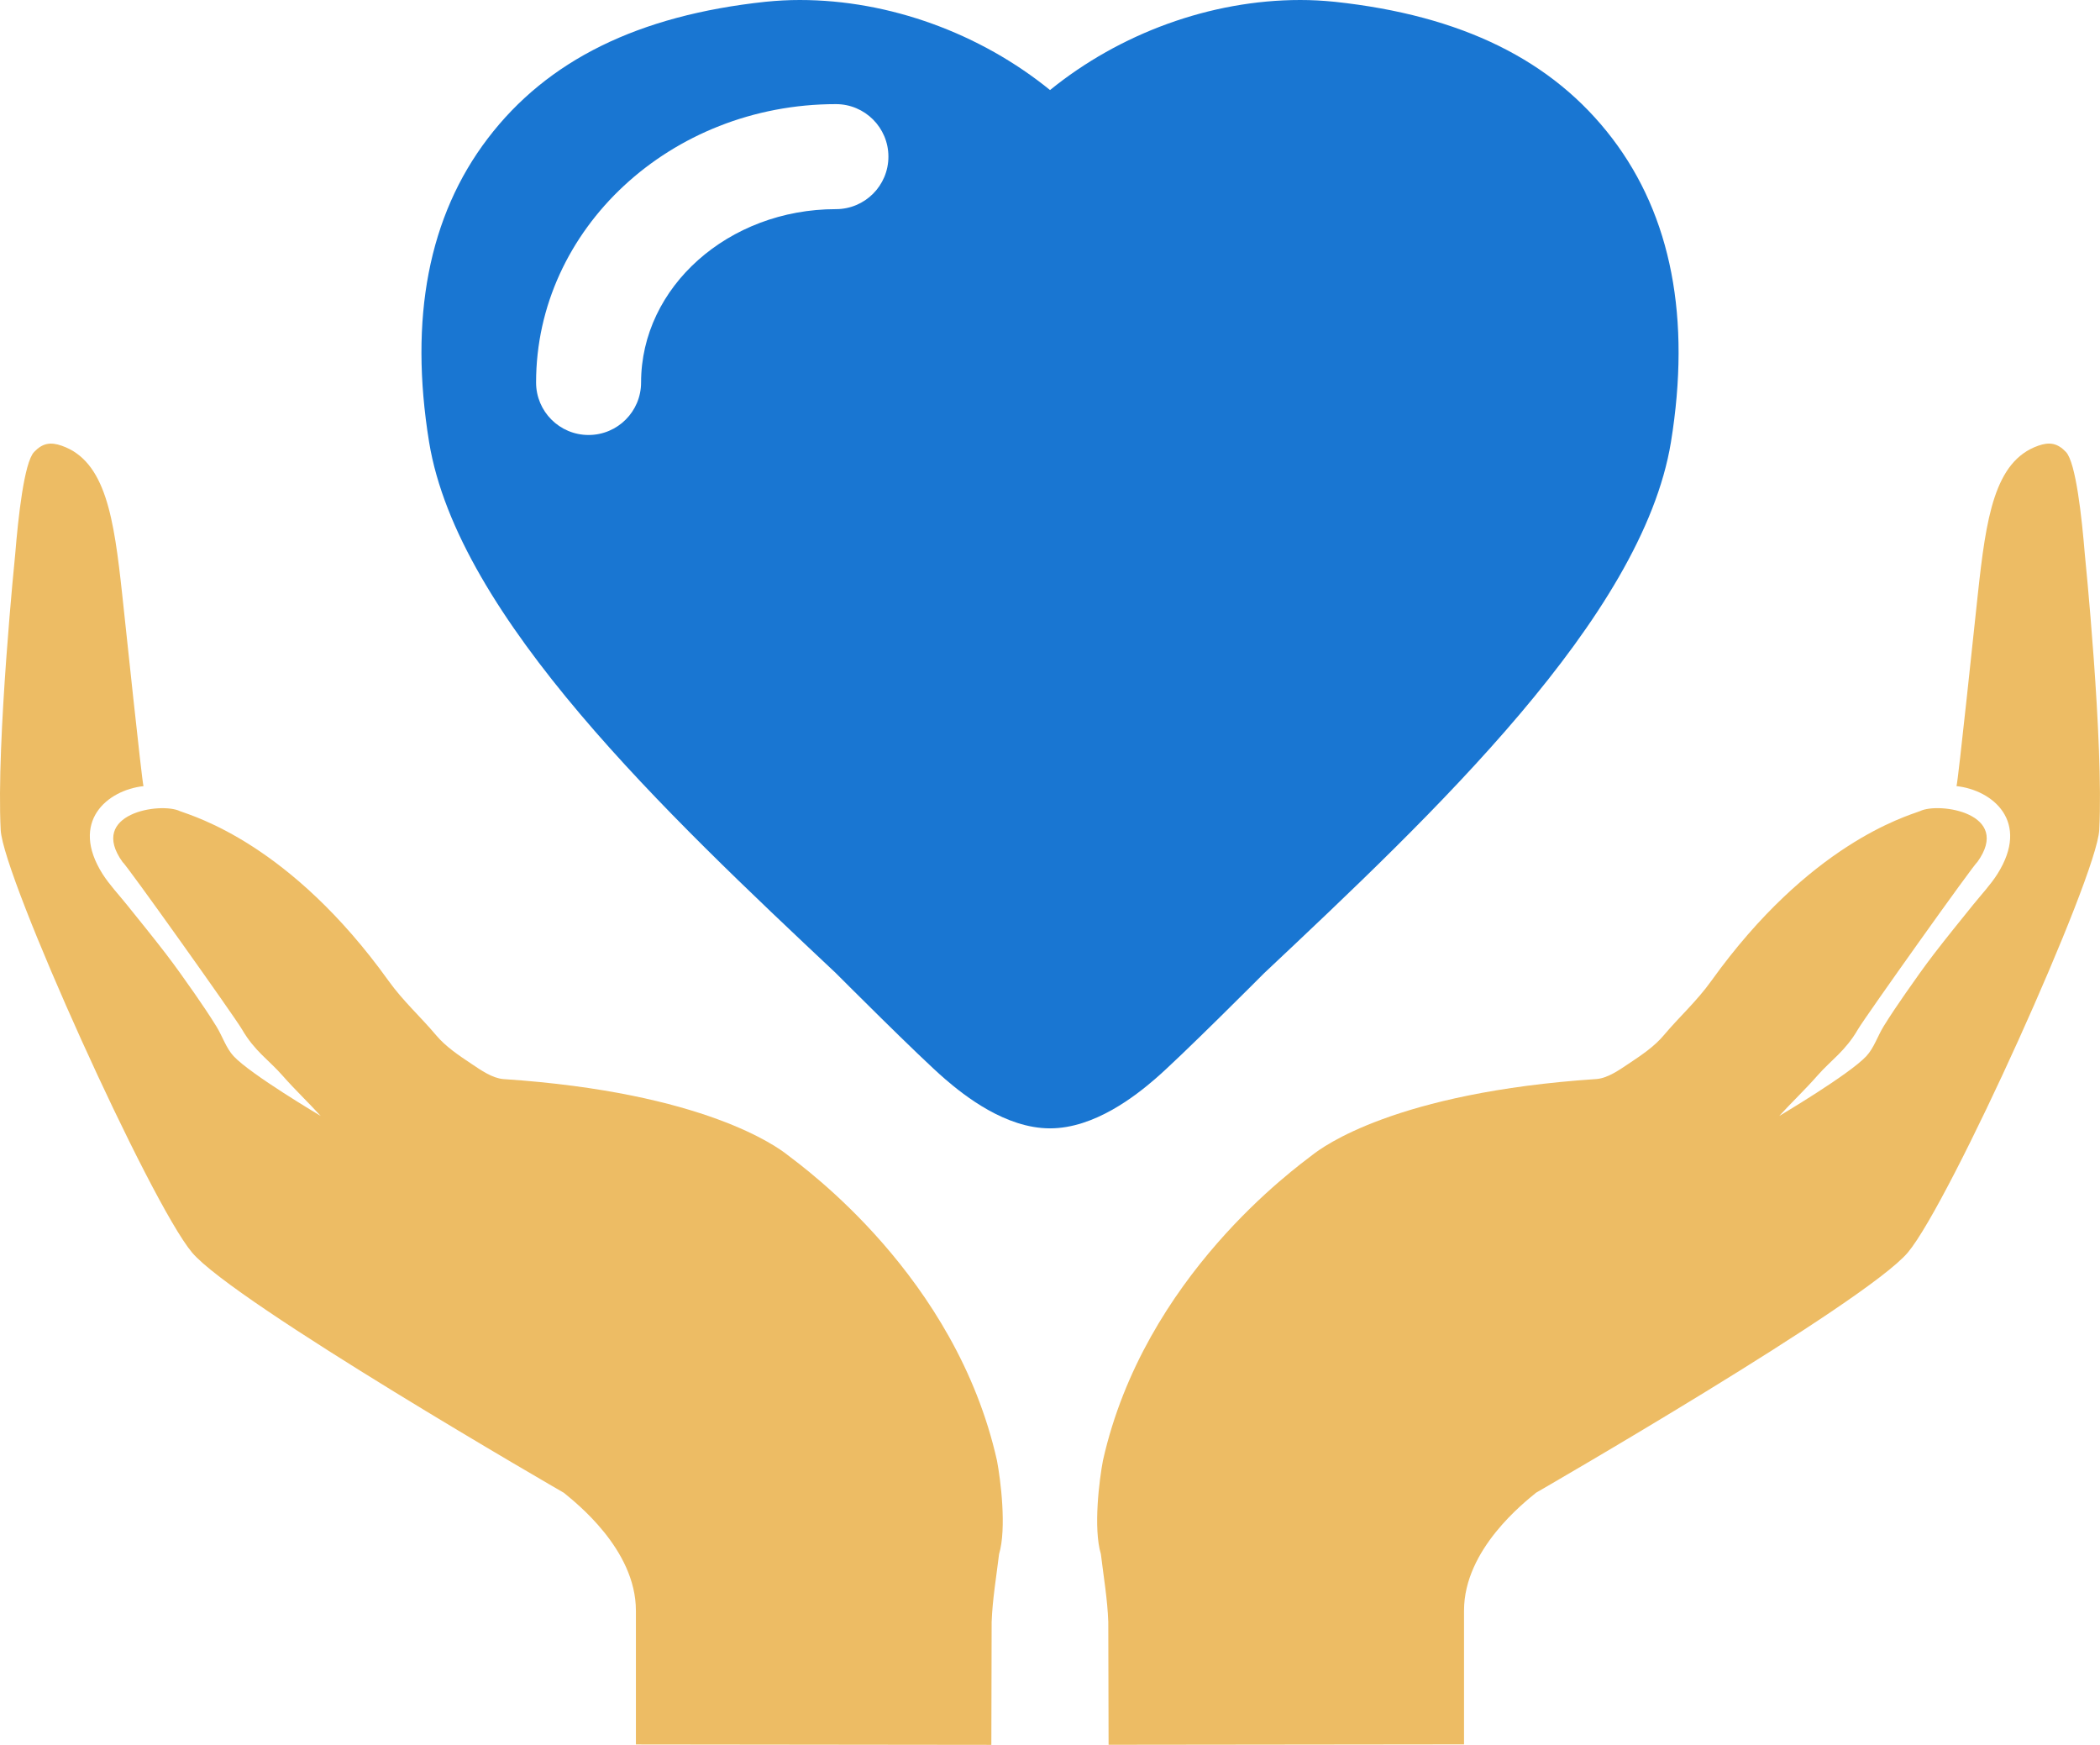
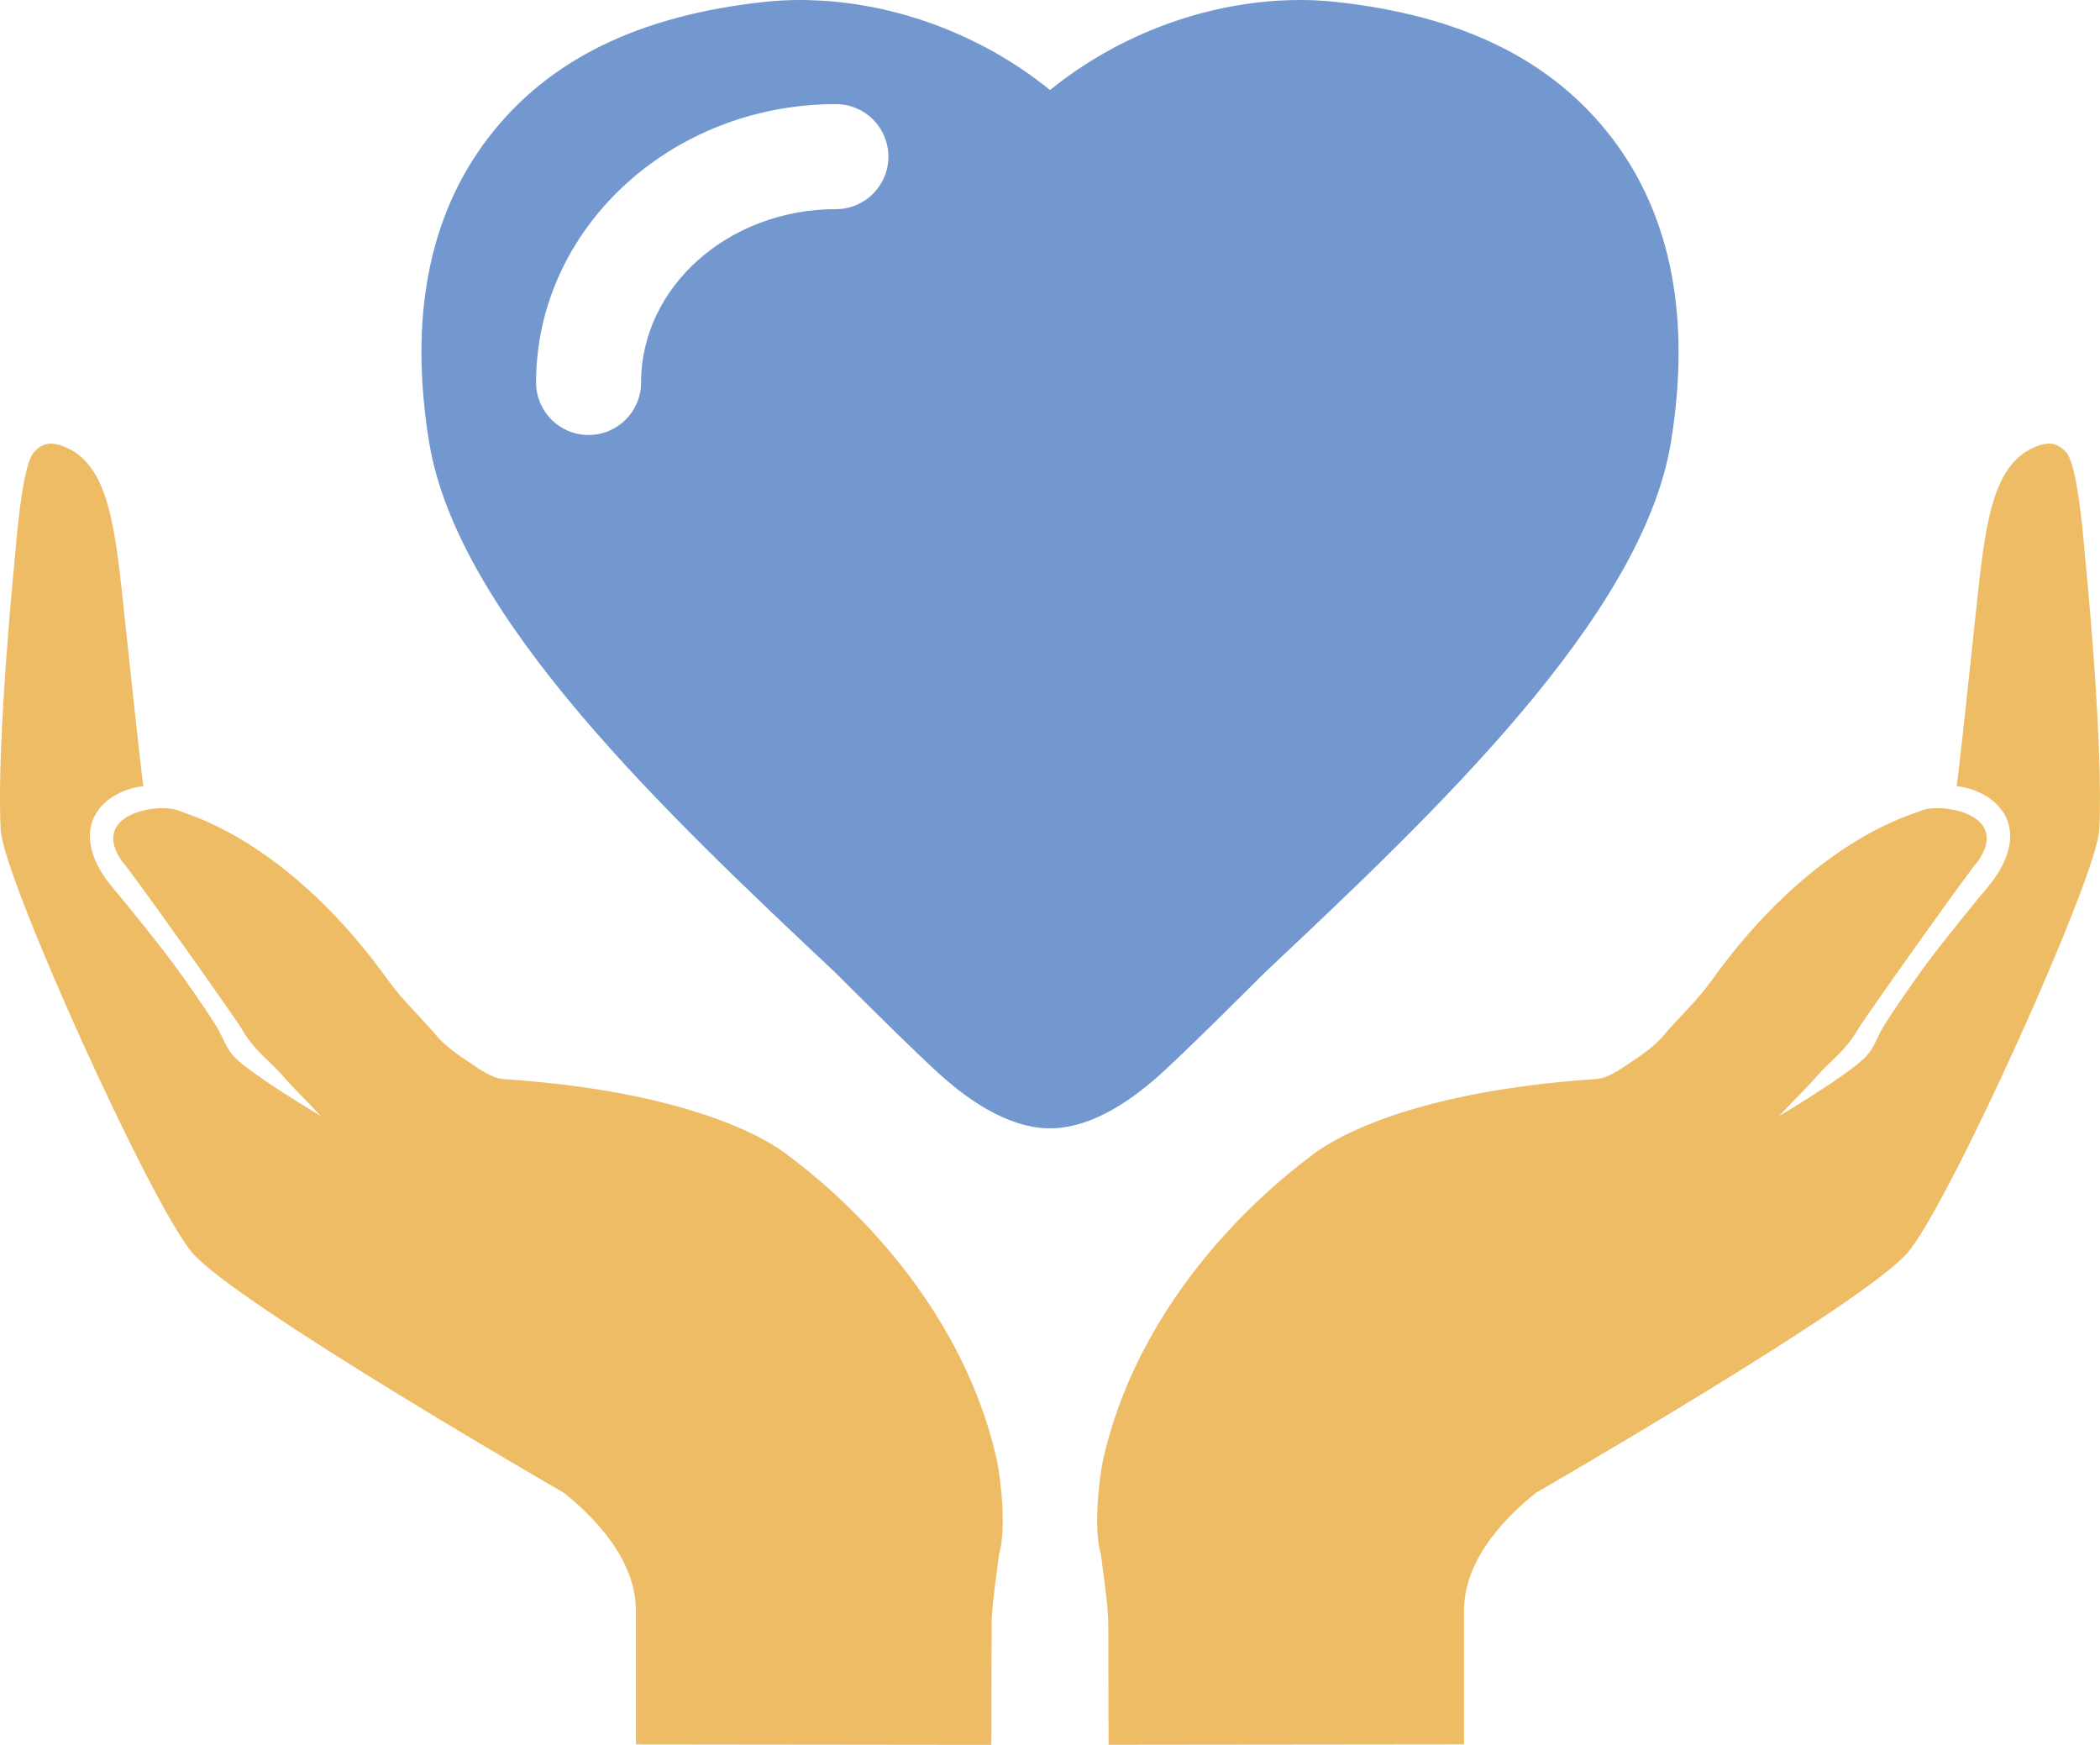
- <svg xmlns="http://www.w3.org/2000/svg" version="1.1" id="Capa_1" x="0px" y="0px" width="125.041px" height="103.875px" viewBox="0 10.584 125.041 103.875" enable-background="new 0 10.584 125.041 103.875" xml:space="preserve">
+ <svg xmlns="http://www.w3.org/2000/svg" version="1.1" id="Capa_1" x="0px" y="0px" width="125.041px" height="103.871px" viewBox="0 10.584 125.041 103.871" enable-background="new 0 10.584 125.041 103.871" xml:space="preserve">
  <g>
    <g>
-       <path fill="#EDBC64" d="M46.864,79.319c-0.546-0.424-4.877-3.698-16.893-4.495c-0.661-0.056-1.327-0.523-1.914-0.917    c-0.747-0.497-1.523-1.02-2.089-1.692c-0.92-1.098-1.959-2.021-2.832-3.239c-5.842-8.146-11.567-9.781-12.423-10.104    c-1.14-0.55-5.507,0.127-3.409,3.039c0.133,0.022,6.68,9.219,7.105,9.954c0.752,1.298,1.603,1.827,2.402,2.739    c0.73,0.832,1.538,1.598,2.284,2.414c0,0-4.187-2.479-5.19-3.563c-0.447-0.486-0.662-1.185-1.018-1.763    c-0.412-0.666-0.85-1.314-1.297-1.957c-0.56-0.801-1.123-1.6-1.717-2.375c-0.758-0.986-1.545-1.952-2.326-2.924    c-0.486-0.604-1.035-1.187-1.436-1.816c-1.98-3.128,0.281-4.999,2.433-5.235c-0.104-0.36-1.094-9.819-1.267-11.407    c-0.494-4.56-0.982-7.938-3.596-8.857c-0.674-0.238-1.15-0.158-1.652,0.372c-0.594,0.624-0.948,3.936-1.119,6.03    c0,0-1.143,11.236-0.868,16.479c0.147,2.812,8.882,22.156,11.392,25.146c2.508,2.987,22.139,14.305,22.139,14.305    c0.656,0.546,4.291,3.345,4.291,7.015v7.968l21.164,0.024l0.018-7.312c0.049-1.352,0.279-2.694,0.441-4.041    c0.461-1.537,0.092-4.441-0.123-5.569C56.906,86.565,47.854,80.085,46.864,79.319z" />
-       <path fill="#EDBC64" d="M124.132,43.521c-0.172-2.095-0.525-5.406-1.119-6.03c-0.502-0.53-0.979-0.61-1.652-0.372    c-2.611,0.92-3.103,4.298-3.596,8.857c-0.174,1.588-1.162,11.047-1.268,11.407c2.15,0.236,4.414,2.107,2.434,5.235    c-0.4,0.632-0.949,1.214-1.436,1.818c-0.781,0.97-1.569,1.936-2.327,2.922c-0.595,0.774-1.157,1.574-1.716,2.375    c-0.447,0.643-0.887,1.291-1.299,1.957c-0.354,0.578-0.568,1.273-1.019,1.763c-1.004,1.087-5.19,3.565-5.19,3.565    c0.746-0.818,1.557-1.584,2.285-2.416c0.799-0.91,1.649-1.441,2.401-2.74c0.427-0.734,6.974-9.931,7.104-9.953    c2.1-2.912-2.27-3.589-3.408-3.039c-0.855,0.322-6.58,1.958-12.424,10.102c-0.871,1.219-1.911,2.146-2.832,3.241    c-0.564,0.675-1.342,1.195-2.09,1.692c-0.586,0.393-1.252,0.861-1.914,0.916c-12.016,0.798-16.346,4.074-16.893,4.498    c-0.988,0.766-10.041,7.244-12.5,18.214c-0.216,1.128-0.584,4.032-0.123,5.569c0.162,1.347,0.393,2.689,0.441,4.041l0.018,7.312    l21.164-0.024v-7.968c0-3.67,3.635-6.469,4.291-7.015c0,0,19.631-11.314,22.139-14.305c2.511-2.988,11.244-22.333,11.393-25.146    C125.274,54.757,124.132,43.521,124.132,43.521z" />
-       <path fill="#1976D2" d="M75.276,68.515C85.315,59.07,97.78,47.344,99.493,36.908c1.201-7.38,0.025-13.463-3.492-18.081    c-3.553-4.662-8.956-7.323-16.523-8.136c-0.729-0.073-1.393-0.107-2.053-0.107c-5.354,0-10.756,1.994-14.903,5.361    c-4.146-3.367-9.551-5.361-14.902-5.361c-0.66,0-1.323,0.034-2.053,0.107C38,11.503,32.594,14.165,29.043,18.827    c-3.52,4.618-4.694,10.701-3.492,18.081c1.712,10.437,14.176,22.163,24.216,31.606c0,0,5.008,5.025,6.513,6.315    c1.131,0.972,3.585,2.929,6.242,2.929c2.659,0,5.112-1.957,6.243-2.929C70.269,73.541,75.276,68.515,75.276,68.515z     M49.773,23.035c-6.396,0-11.601,4.629-11.601,10.319c0,1.727-1.399,3.126-3.127,3.126c-1.727,0-3.125-1.399-3.125-3.126    c0-9.138,8.008-16.571,17.853-16.571c1.727,0,3.126,1.399,3.126,3.126C52.899,21.636,51.5,23.035,49.773,23.035z" />
+       <path fill="#EDBC64" d="M46.864,79.318c-0.546-0.424-4.877-3.697-16.893-4.494c-0.661-0.057-1.327-0.523-1.914-0.917    c-0.747-0.497-1.523-1.021-2.089-1.692c-0.92-1.098-1.959-2.021-2.832-3.238c-5.842-8.146-11.567-9.781-12.423-10.104    c-1.14-0.55-5.507,0.127-3.409,3.039c0.133,0.022,6.68,9.219,7.105,9.954c0.752,1.298,1.603,1.826,2.402,2.738    c0.73,0.832,1.538,1.599,2.284,2.414c0,0-4.187-2.479-5.19-3.563c-0.447-0.486-0.662-1.186-1.018-1.764    c-0.412-0.666-0.85-1.313-1.297-1.957c-0.56-0.801-1.123-1.6-1.717-2.375c-0.758-0.985-1.545-1.951-2.326-2.924    c-0.486-0.604-1.035-1.187-1.436-1.815c-1.98-3.128,0.281-4.999,2.433-5.235C8.44,57.025,7.45,47.566,7.277,45.978    c-0.494-4.56-0.982-7.938-3.596-8.857c-0.674-0.238-1.15-0.158-1.652,0.372c-0.594,0.624-0.948,3.936-1.119,6.03    c0,0-1.143,11.236-0.868,16.479c0.147,2.813,8.882,22.156,11.392,25.146c2.508,2.986,22.139,14.305,22.139,14.305    c0.656,0.546,4.291,3.345,4.291,7.015v7.968l21.164,0.024l0.018-7.312c0.049-1.353,0.279-2.694,0.441-4.041    c0.461-1.537,0.092-4.441-0.123-5.569C56.906,86.564,47.854,80.085,46.864,79.318z" />
+       <path fill="#EDBC64" d="M124.132,43.521c-0.172-2.095-0.525-5.406-1.119-6.03c-0.502-0.53-0.979-0.61-1.652-0.372    c-2.61,0.92-3.103,4.298-3.596,8.857c-0.174,1.588-1.162,11.047-1.268,11.407c2.15,0.236,4.414,2.107,2.434,5.235    c-0.4,0.632-0.949,1.214-1.436,1.817c-0.781,0.971-1.569,1.937-2.327,2.922c-0.595,0.774-1.157,1.574-1.716,2.375    c-0.447,0.644-0.887,1.291-1.299,1.957c-0.354,0.578-0.568,1.273-1.02,1.764c-1.004,1.087-5.189,3.564-5.189,3.564    c0.746-0.817,1.557-1.584,2.285-2.416c0.799-0.91,1.648-1.44,2.4-2.74c0.428-0.733,6.975-9.93,7.104-9.952    c2.101-2.912-2.27-3.589-3.407-3.039c-0.854,0.321-6.58,1.958-12.425,10.103c-0.871,1.219-1.91,2.146-2.832,3.24    c-0.563,0.676-1.342,1.195-2.09,1.692c-0.586,0.393-1.252,0.86-1.914,0.915c-12.016,0.799-16.346,4.074-16.893,4.498    c-0.988,0.767-10.041,7.244-12.5,18.215c-0.216,1.128-0.584,4.031-0.123,5.568c0.162,1.348,0.393,2.689,0.441,4.041l0.018,7.313    l21.164-0.023v-7.969c0-3.67,3.635-6.469,4.291-7.015c0,0,19.631-11.314,22.139-14.306c2.512-2.987,11.244-22.332,11.394-25.146    C125.274,54.757,124.132,43.521,124.132,43.521z" />
+       <path fill="#7398CF" d="M75.276,68.516C85.315,59.07,97.78,47.344,99.493,36.908c1.201-7.38,0.025-13.463-3.492-18.081    c-3.553-4.662-8.956-7.323-16.523-8.136c-0.729-0.073-1.393-0.107-2.053-0.107c-5.354,0-10.756,1.994-14.903,5.361    c-4.146-3.367-9.551-5.361-14.902-5.361c-0.66,0-1.323,0.034-2.053,0.107C38,11.503,32.594,14.165,29.043,18.827    c-3.52,4.618-4.694,10.701-3.492,18.081c1.712,10.437,14.176,22.162,24.216,31.605c0,0,5.008,5.025,6.513,6.315    c1.131,0.972,3.585,2.929,6.242,2.929c2.659,0,5.112-1.957,6.243-2.929C70.269,73.541,75.276,68.516,75.276,68.516z     M49.773,23.035c-6.396,0-11.601,4.629-11.601,10.319c0,1.727-1.399,3.126-3.127,3.126c-1.727,0-3.125-1.399-3.125-3.126    c0-9.138,8.008-16.571,17.853-16.571c1.727,0,3.126,1.399,3.126,3.126C52.899,21.636,51.5,23.035,49.773,23.035z" />
    </g>
  </g>
</svg>
